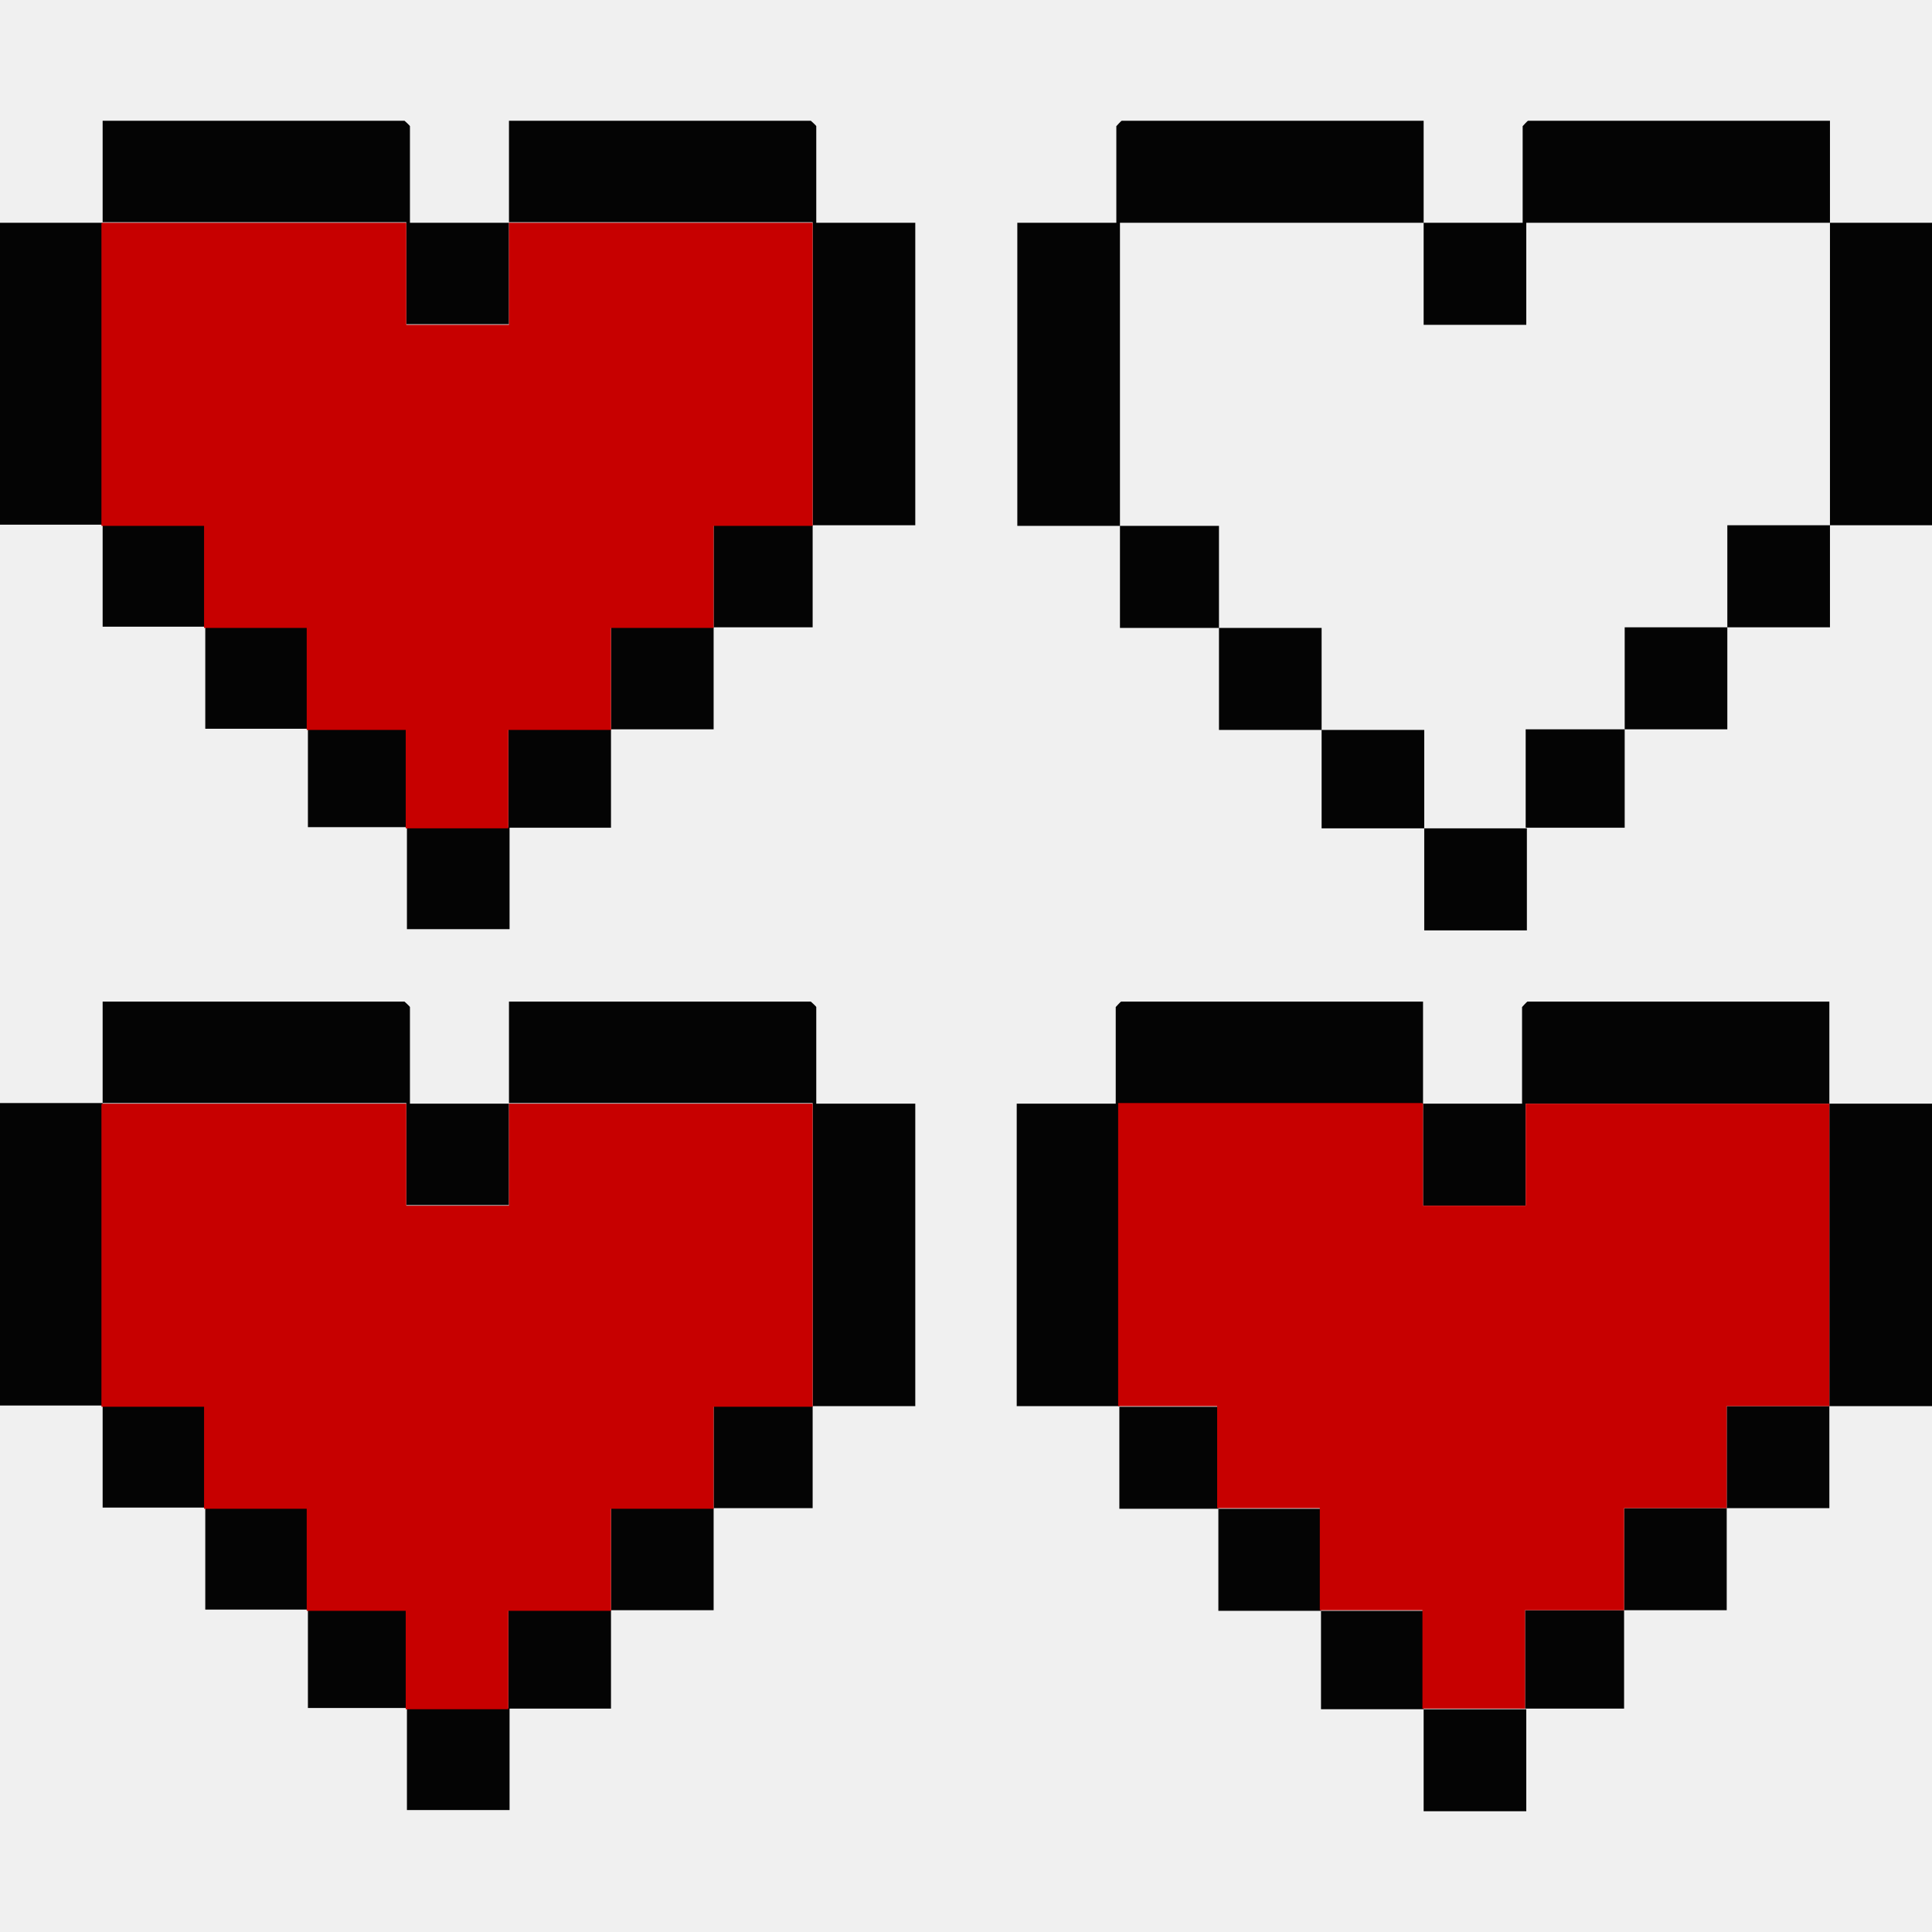
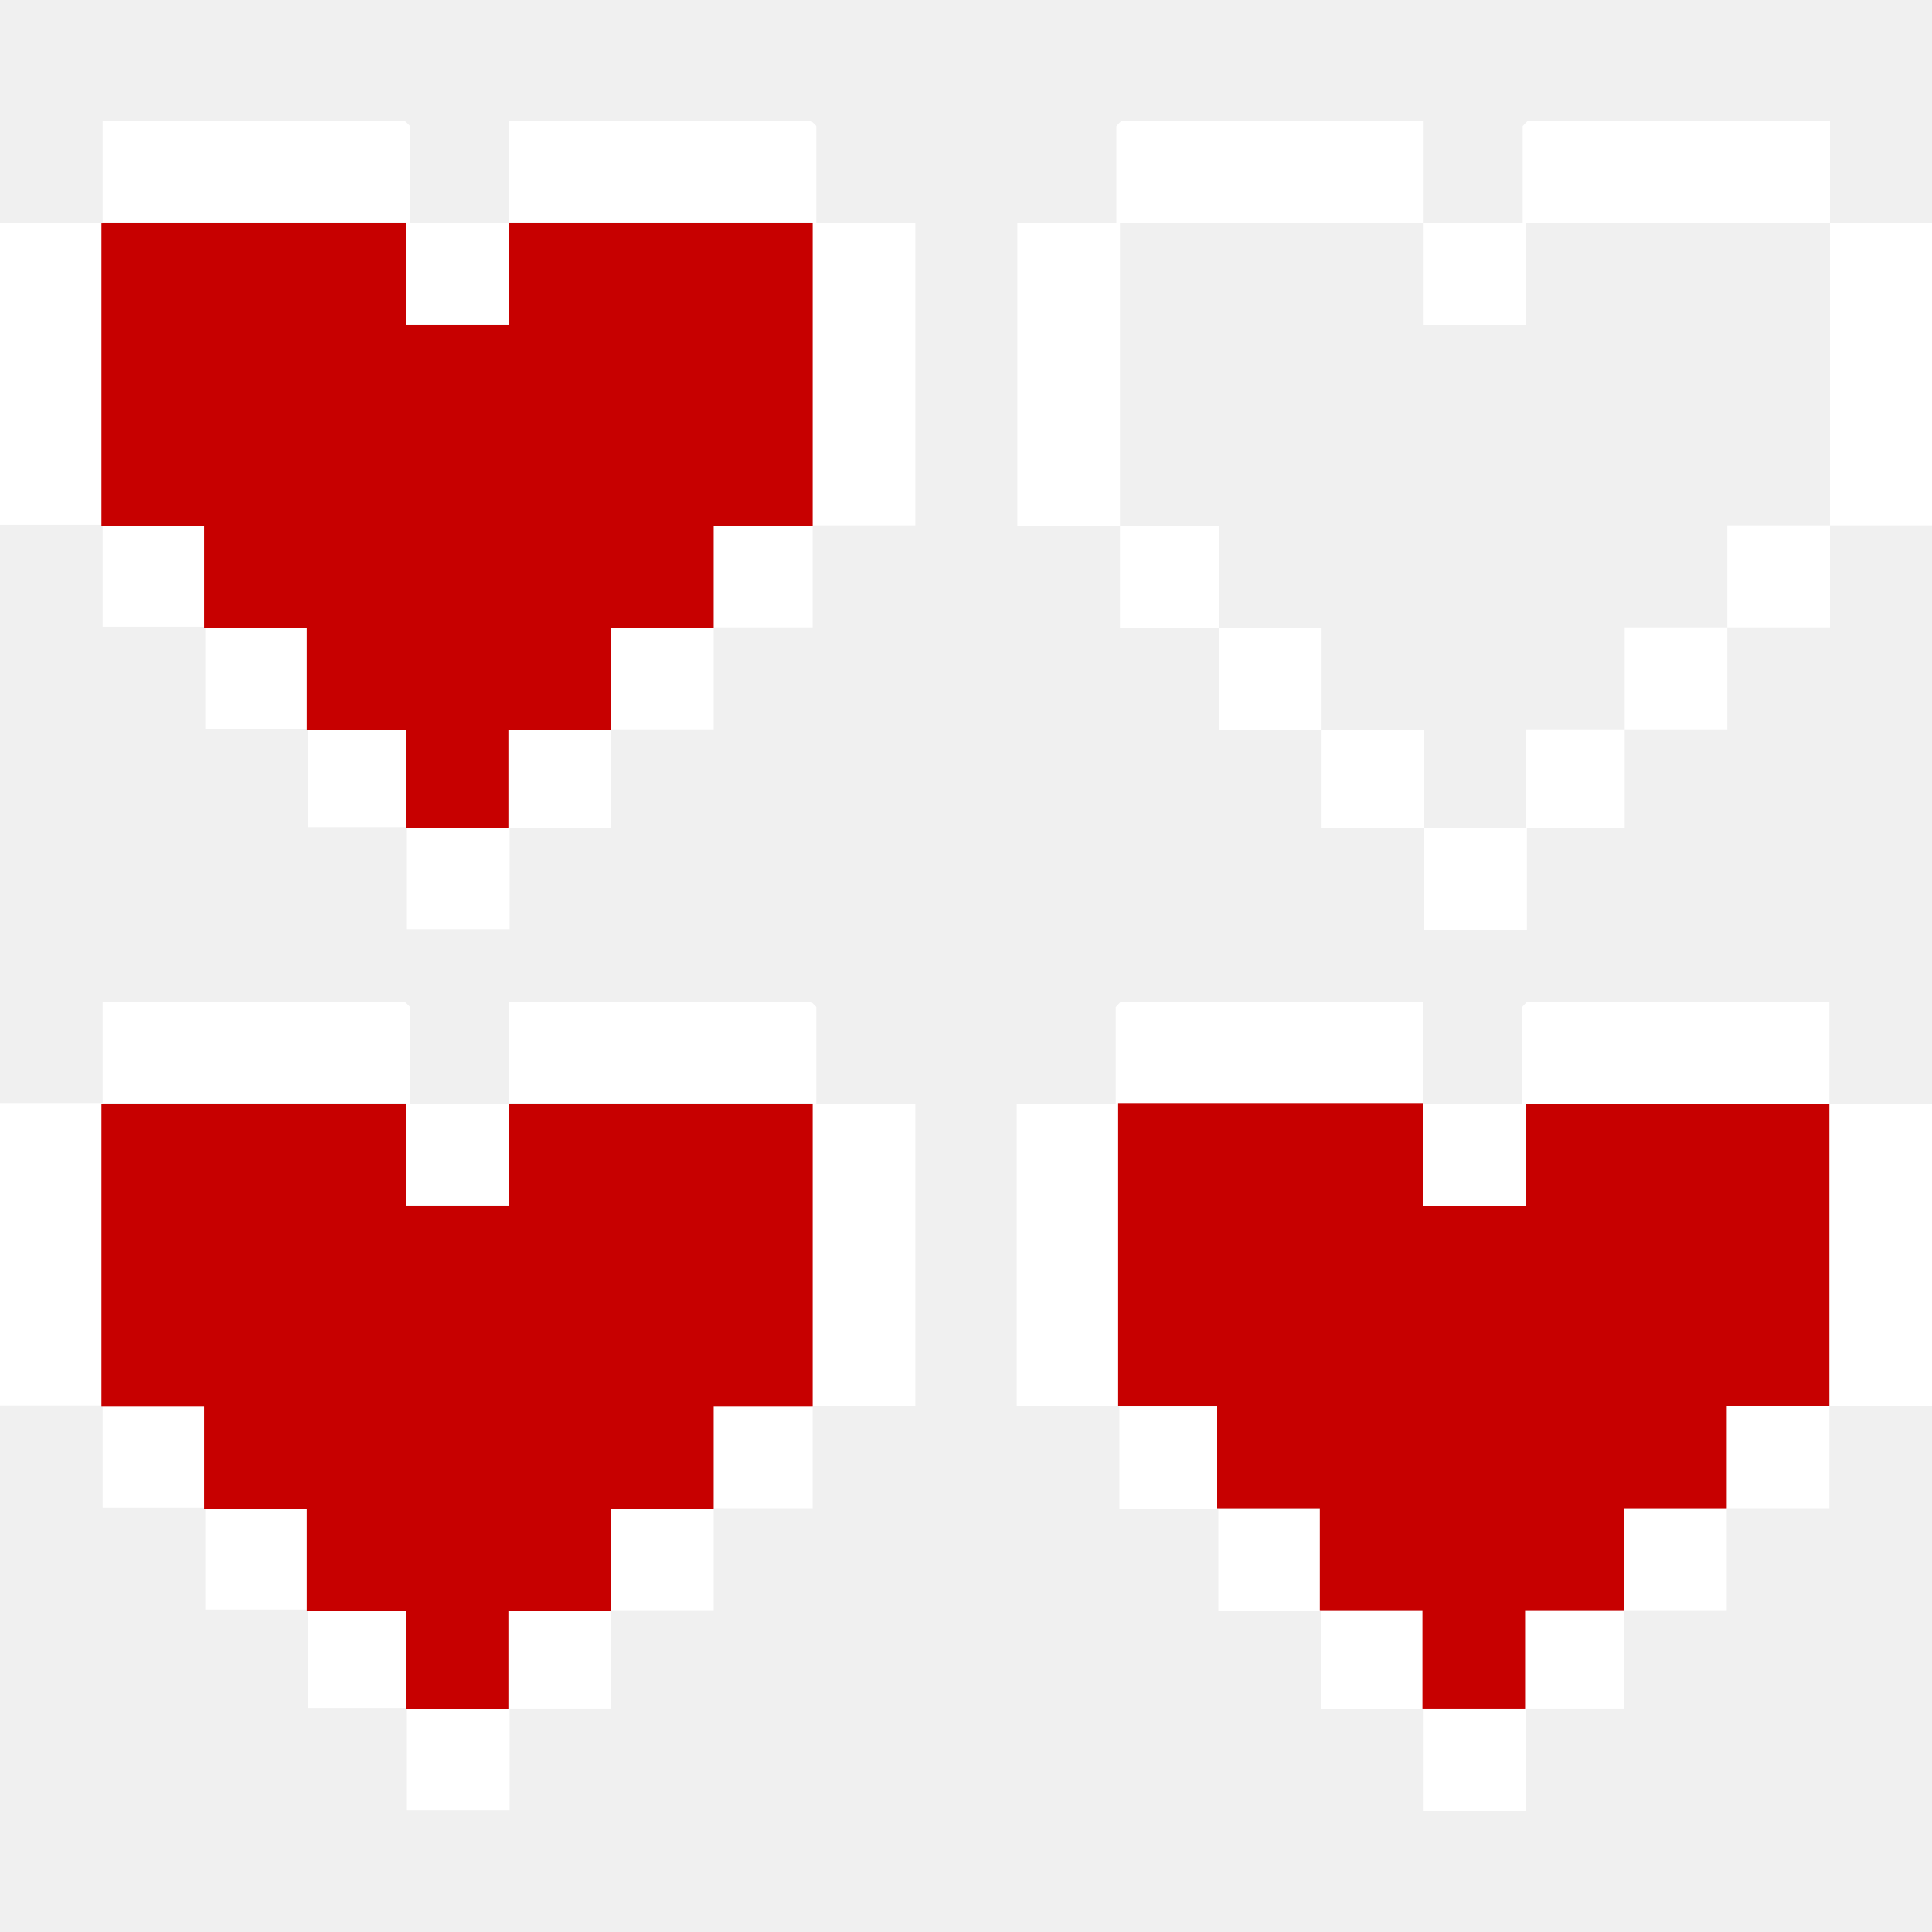
- <svg xmlns="http://www.w3.org/2000/svg" id="a" width="32" height="32" viewBox="0 0 32 32">
-   <path d="M1.7,3.69c0-.56,0-1.13,0-1.69h5s.09.08.09.09v1.6c.55,0,1.09,0,1.64,0,0-.56,0-1.13,0-1.69h5s.09.08.09.09v1.6h1.64v5.01c-.56,0-1.13,0-1.7,0,0,.56,0,1.13,0,1.69-.55,0-1.09,0-1.64,0,0,.56,0,1.13,0,1.69-.56,0-1.13,0-1.7,0,0,.54,0,1.09,0,1.63-.56,0-1.13,0-1.7,0,0-.54,0-1.09,0-1.63.56,0,1.13,0,1.7,0,0-.56,0-1.13,0-1.69.56,0,1.13,0,1.7,0,0-.56,0-1.13,0-1.69.55,0,1.09,0,1.64,0,0-1.67,0-3.34,0-5.02-1.68,0-3.35,0-5.03,0,0,.56,0,1.13,0,1.69h-1.7v-1.69c-1.68,0-3.35,0-5.03,0,0,1.67,0,3.34,0,5.01.56,0,1.13,0,1.7,0,0,.56,0,1.13,0,1.69.56,0,1.13,0,1.7,0,0,.56,0,1.13,0,1.69.55,0,1.09,0,1.64,0,0,.54,0,1.09,0,1.63.56,0,1.13,0,1.7,0,0,.56,0,1.13,0,1.69h-1.7c0-.56,0-1.13,0-1.69-.55,0-1.09,0-1.64,0,0-.54,0-1.09,0-1.63-.56,0-1.13,0-1.7,0,0-.56,0-1.13,0-1.69-.56,0-1.13,0-1.7,0,0-.56,0-1.13,0-1.69-.56,0-1.13,0-1.7,0V3.69c.56,0,1.13,0,1.7,0Z" fill="#040404" />
-   <path d="M1.7,3.69c1.68,0,3.35,0,5.03,0v1.69h1.7c0-.56,0-1.13,0-1.69,1.68,0,3.35,0,5.03,0,0,1.67,0,3.34,0,5.02-.55,0-1.09,0-1.64,0,0,.56,0,1.13,0,1.69-.56,0-1.13,0-1.7,0,0,.56,0,1.13,0,1.69-.56,0-1.13,0-1.7,0,0,.54,0,1.09,0,1.63-.56,0-1.13,0-1.7,0,0-.54,0-1.09,0-1.63-.55,0-1.09,0-1.64,0,0-.56,0-1.13,0-1.69-.56,0-1.13,0-1.7,0,0-.56,0-1.13,0-1.69-.56,0-1.13,0-1.7,0,0-1.67,0-3.34,0-5.01Z" fill="#c70000" />
-   <path d="M1.7,18.28c0-.56,0-1.13,0-1.69h5s.09.08.09.09v1.6c.55,0,1.09,0,1.64,0,0-.56,0-1.13,0-1.69h5s.09.08.09.09v1.6h1.64v5.01c-.56,0-1.13,0-1.7,0,0,.56,0,1.13,0,1.69-.55,0-1.09,0-1.64,0,0,.56,0,1.13,0,1.69-.56,0-1.13,0-1.7,0,0,.54,0,1.09,0,1.63-.56,0-1.13,0-1.7,0,0-.54,0-1.09,0-1.63.56,0,1.13,0,1.7,0,0-.56,0-1.13,0-1.69.56,0,1.13,0,1.7,0,0-.56,0-1.13,0-1.69.55,0,1.09,0,1.64,0,0-1.67,0-3.34,0-5.02-1.68,0-3.35,0-5.03,0,0,.56,0,1.13,0,1.69h-1.7v-1.69c-1.68,0-3.35,0-5.03,0,0,1.67,0,3.34,0,5.01.56,0,1.13,0,1.7,0,0,.56,0,1.13,0,1.69.56,0,1.13,0,1.7,0,0,.56,0,1.13,0,1.69.55,0,1.09,0,1.64,0,0,.54,0,1.09,0,1.63.56,0,1.13,0,1.7,0,0,.56,0,1.13,0,1.69h-1.7c0-.56,0-1.13,0-1.69-.55,0-1.09,0-1.64,0,0-.54,0-1.09,0-1.63-.56,0-1.13,0-1.7,0,0-.56,0-1.13,0-1.69-.56,0-1.13,0-1.7,0,0-.56,0-1.13,0-1.69-.56,0-1.13,0-1.7,0v-5.01c.56,0,1.13,0,1.7,0Z" fill="#040404" />
-   <path d="M1.7,18.28c1.68,0,3.35,0,5.03,0v1.69h1.7c0-.56,0-1.13,0-1.69,1.68,0,3.35,0,5.03,0,0,1.67,0,3.34,0,5.02-.55,0-1.09,0-1.64,0,0,.56,0,1.13,0,1.69-.56,0-1.13,0-1.7,0,0,.56,0,1.13,0,1.69-.56,0-1.13,0-1.7,0,0,.54,0,1.09,0,1.63-.56,0-1.13,0-1.7,0,0-.54,0-1.09,0-1.63-.55,0-1.09,0-1.64,0,0-.56,0-1.13,0-1.69-.56,0-1.13,0-1.7,0,0-.56,0-1.13,0-1.69-.56,0-1.13,0-1.7,0,0-1.67,0-3.34,0-5.01Z" fill="#c70000" />
-   <path d="M18.54,23.29c-.56,0-1.13,0-1.7,0v-5.01h1.64v-1.6s.08-.09.09-.09h5c0,.56,0,1.13,0,1.69.55,0,1.09,0,1.64,0v-1.6s.08-.09.09-.09h5c0,.56,0,1.13,0,1.69.56,0,1.13,0,1.7,0v5.01c-.56,0-1.13,0-1.7,0,0,.56,0,1.13,0,1.69-.56,0-1.13,0-1.7,0,0,.56,0,1.13,0,1.69-.56,0-1.13,0-1.7,0,0,.54,0,1.09,0,1.63-.55,0-1.09,0-1.64,0,0-.54,0-1.09,0-1.63.55,0,1.09,0,1.64,0,0-.56,0-1.13,0-1.69.56,0,1.13,0,1.7,0,0-.56,0-1.13,0-1.69.56,0,1.13,0,1.7,0,0-1.67,0-3.34,0-5.01-1.68,0-3.35,0-5.03,0v1.69h-1.7c0-.56,0-1.13,0-1.69-1.68,0-3.35,0-5.03,0,0,1.67,0,3.34,0,5.02.55,0,1.09,0,1.64,0,0,.56,0,1.13,0,1.69.56,0,1.13,0,1.7,0,0,.56,0,1.13,0,1.69.56,0,1.13,0,1.7,0,0,.54,0,1.09,0,1.63.56,0,1.13,0,1.7,0,0,.56,0,1.13,0,1.69h-1.7c0-.56,0-1.13,0-1.69-.56,0-1.13,0-1.7,0,0-.54,0-1.09,0-1.63-.56,0-1.13,0-1.7,0,0-.56,0-1.13,0-1.69-.55,0-1.09,0-1.64,0,0-.56,0-1.13,0-1.69Z" fill="#040404" />
-   <path d="M23.57,18.28c0,.56,0,1.13,0,1.69h1.7v-1.69c1.68,0,3.35,0,5.03,0,0,1.67,0,3.34,0,5.01-.56,0-1.13,0-1.7,0,0,.56,0,1.13,0,1.69-.56,0-1.13,0-1.7,0,0,.56,0,1.13,0,1.69-.55,0-1.09,0-1.64,0,0,.54,0,1.09,0,1.63-.56,0-1.13,0-1.7,0,0-.54,0-1.09,0-1.63-.56,0-1.13,0-1.7,0,0-.56,0-1.13,0-1.69-.56,0-1.13,0-1.7,0,0-.56,0-1.13,0-1.69-.55,0-1.09,0-1.64,0,0-1.67,0-3.34,0-5.02,1.68,0,3.35,0,5.03,0Z" fill="#c70000" />
-   <path d="M18.55,8.71c-.56,0-1.13,0-1.7,0V3.69h1.64v-1.6s.08-.09.09-.09h5c0,.56,0,1.13,0,1.69.55,0,1.09,0,1.64,0v-1.6s.08-.09.09-.09h5c0,.56,0,1.13,0,1.69.56,0,1.13,0,1.7,0v5.01c-.56,0-1.13,0-1.7,0,0,.56,0,1.13,0,1.69-.56,0-1.13,0-1.7,0,0,.56,0,1.13,0,1.69-.56,0-1.13,0-1.7,0,0,.54,0,1.09,0,1.63-.55,0-1.09,0-1.64,0,0-.54,0-1.09,0-1.63.55,0,1.09,0,1.64,0,0-.56,0-1.13,0-1.69.56,0,1.13,0,1.7,0,0-.56,0-1.13,0-1.69.56,0,1.13,0,1.7,0,0-1.67,0-3.34,0-5.01-1.68,0-3.35,0-5.03,0v1.69h-1.7c0-.56,0-1.13,0-1.69-1.68,0-3.35,0-5.03,0,0,1.67,0,3.34,0,5.02.55,0,1.09,0,1.64,0,0,.56,0,1.13,0,1.69.56,0,1.13,0,1.7,0,0,.56,0,1.13,0,1.69.56,0,1.13,0,1.7,0,0,.54,0,1.09,0,1.63.56,0,1.13,0,1.7,0,0,.56,0,1.13,0,1.69h-1.7c0-.56,0-1.13,0-1.69-.56,0-1.13,0-1.7,0,0-.54,0-1.09,0-1.63-.56,0-1.13,0-1.7,0,0-.56,0-1.13,0-1.69-.55,0-1.09,0-1.64,0,0-.56,0-1.13,0-1.69Z" fill="#040404" />
+ <svg xmlns="http://www.w3.org/2000/svg" id="a" width="32" height="32" version="1.1" viewBox="0 0 32 32">
+   <path d="M1.7,3.69v-1.69h5s.09.08.09.09v1.6h1.64v-1.69h5s.09.08.09.09v1.6h1.64v5.01h-1.7v1.69h-1.64v1.69h-1.7v1.63h-1.7v-1.63h1.7v-1.69h1.7v-1.69h1.64V3.68h-5.03v1.69h-1.7v-1.69H1.7v5.01h1.7v1.69h1.7v1.69h1.64v1.63h1.7v1.69h-1.7v-1.69h-1.64v-1.63h-1.7v-1.69h-1.7v-1.69H0V3.69h1.7Z" fill="#fff" />
+   <path d="M1.7,3.69h5.03v1.69h1.7v-1.69h5.03v5.02h-1.64v1.69h-1.7v1.69h-1.7v1.63h-1.7v-1.63h-1.64v-1.69h-1.7v-1.69h-1.7V3.7h.02Z" fill="#c70000" />
+   <path d="M1.7,18.28v-1.69h5s.09.08.09.09v1.6h1.64v-1.69h5s.09.08.09.09v1.6h1.64v5.01h-1.7v1.69h-1.64v1.69h-1.7v1.63h-1.7v-1.63h1.7v-1.69h1.7v-1.69h1.64v-5.02h-5.03v1.69h-1.7v-1.69H1.7v5.01h1.7v1.69h1.7v1.69h1.64v1.63h1.7v1.69h-1.7v-1.69h-1.64v-1.63h-1.7v-1.69h-1.7v-1.69H0v-5.01h1.7,0Z" fill="#fff" />
+   <path d="M1.7,18.28h5.03v1.69h1.7v-1.69h5.03v5.02h-1.64v1.69h-1.7v1.69h-1.7v1.63h-1.7v-1.63h-1.64v-1.69h-1.7v-1.69h-1.7v-5.01h.02Z" fill="#c70000" />
+   <path d="M18.54,23.29h-1.7v-5.01h1.64v-1.6s.08-.09.09-.09h5v1.69h1.64v-1.6s.08-.09.09-.09h5v1.69h1.7v5.01h-1.7v1.69h-1.7v1.69h-1.7v1.63h-1.64v-1.63h1.64v-1.69h1.7v-1.69h1.7v-5.01h-5.03v1.69h-1.7v-1.69h-5.03v5.02h1.64v1.69h1.7v1.69h1.7v1.63h1.7v1.69h-1.7v-1.69h-1.7v-1.63h-1.7v-1.69h-1.64v-1.69h0Z" fill="#fff" />
+   <path d="M23.57,18.28v1.69h1.7v-1.69h5.03v5.01h-1.7v1.69h-1.7v1.69h-1.64v1.63h-1.7v-1.63h-1.7v-1.69h-1.7v-1.69h-1.64v-5.02h5.05Z" fill="#c70000" />
+   <path d="M18.55,8.71h-1.7V3.69h1.64v-1.6s.08-.09.09-.09h5v1.69h1.64v-1.6s.08-.09.09-.09h5v1.69h1.7v5.01h-1.7v1.69h-1.7v1.69h-1.7v1.63h-1.64v-1.63h1.64v-1.69h1.7v-1.69h1.7V3.69h-5.03v1.69h-1.7v-1.69h-5.03v5.02h1.64v1.69h1.7v1.69h1.7v1.63h1.7v1.69h-1.7v-1.69h-1.7v-1.63h-1.7v-1.69h-1.64c0-.56,0-1.13,0-1.69Z" fill="#fff" />
</svg>
